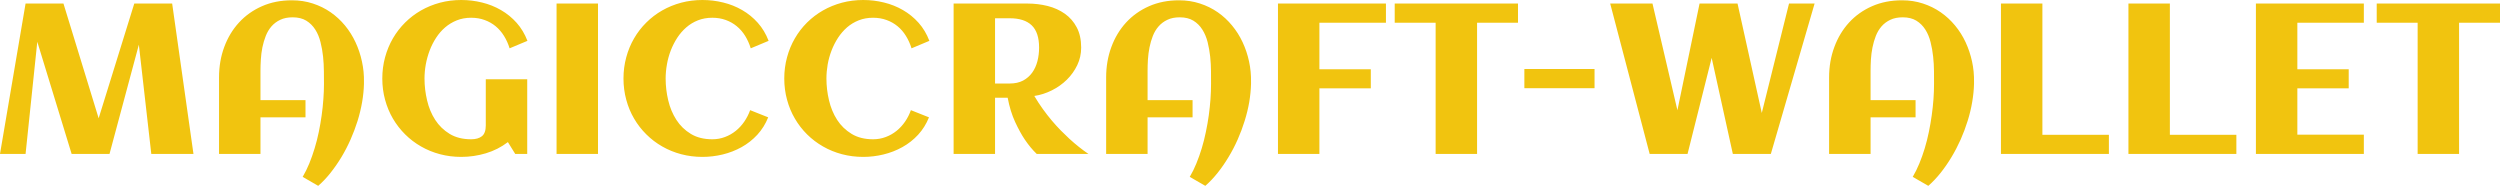
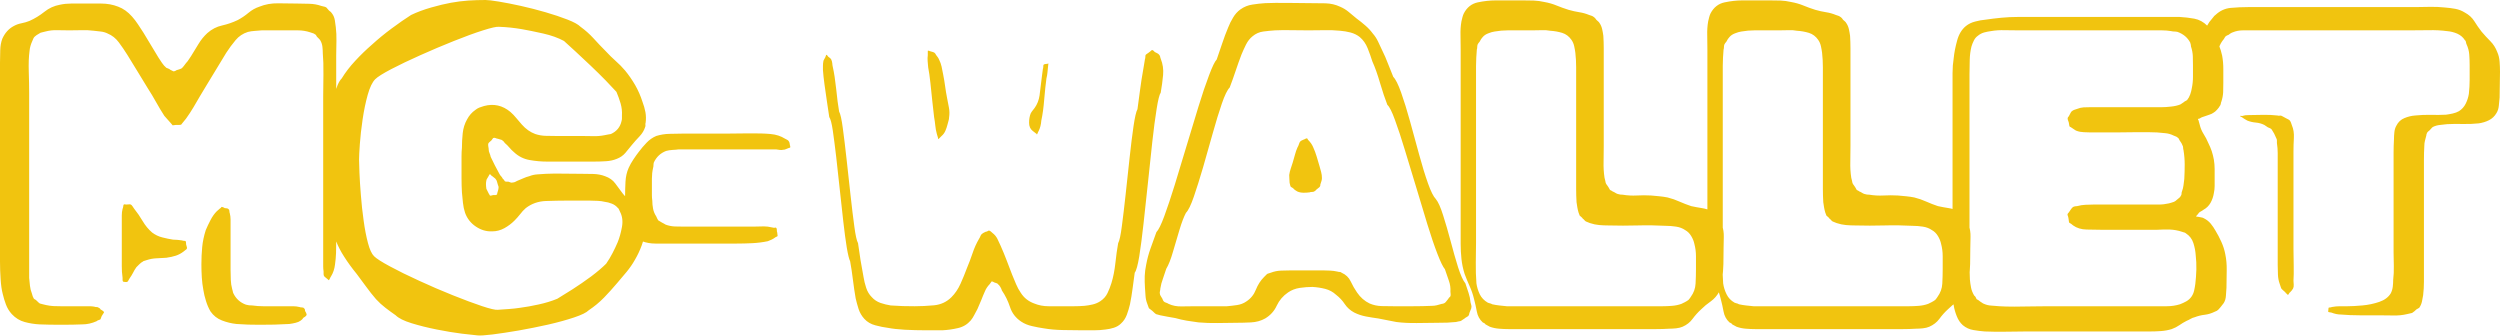
- <svg xmlns="http://www.w3.org/2000/svg" viewBox="0 5.2 584.62 43.46" data-asc="0.82373046875" width="584.62" height="43.46">
+ <svg xmlns="http://www.w3.org/2000/svg" viewBox="0 7.9 317.15 42.561" data-asc="0.935" width="317.15" height="42.561">
  <defs />
  <g fill="#f1c40f">
    <g transform="translate(0, 0)">
-       <path d="M8.72 14.97L5.98 41.19L0 41.19L5.98 6.03L14.84 6.03L23.07 32.86L31.40 6.03L40.26 6.03L45.24 41.19L35.38 41.19L32.47 15.65L25.61 41.19L16.75 41.19L8.72 14.97ZM85.11 24.37L85.11 24.83Q85.06 26.88 84.68 29.08Q84.30 31.27 83.62 33.47Q82.93 35.67 81.98 37.82Q81.03 39.97 79.85 41.93Q78.66 43.90 77.29 45.62Q75.93 47.34 74.41 48.66L70.78 46.56Q71.63 45.12 72.33 43.42Q73.02 41.72 73.58 39.87Q74.15 38.01 74.55 36.06Q74.95 34.11 75.22 32.18Q75.49 30.25 75.62 28.38Q75.76 26.51 75.76 24.83Q75.76 23.51 75.74 21.84Q75.73 20.17 75.55 18.43Q75.37 16.70 74.95 15.05Q74.54 13.40 73.72 12.11Q72.90 10.82 71.62 10.03Q70.34 9.25 68.43 9.25Q66.75 9.25 65.54 9.83Q64.33 10.40 63.49 11.36Q62.65 12.33 62.15 13.60Q61.65 14.87 61.36 16.27Q61.08 17.68 61.00 19.10Q60.91 20.53 60.91 21.80L60.91 28.61L71.44 28.61L71.44 32.64L60.91 32.64L60.91 41.19L51.22 41.19L51.22 23.32Q51.22 19.48 52.44 16.19Q53.66 12.89 55.90 10.46Q58.13 8.03 61.27 6.65Q64.40 5.27 68.26 5.27Q70.87 5.27 73.16 6.02Q75.44 6.76 77.32 8.07Q79.20 9.38 80.68 11.17Q82.15 12.96 83.14 15.09Q84.13 17.21 84.64 19.58Q85.16 21.95 85.11 24.37ZM123.34 14.75L119.17 16.50Q118.68 14.92 117.86 13.60Q117.04 12.28 115.91 11.34Q114.77 10.40 113.33 9.88Q111.89 9.35 110.18 9.35Q108.35 9.35 106.82 9.96Q105.30 10.57 104.09 11.61Q102.88 12.65 101.98 14.04Q101.07 15.43 100.48 17.00Q99.88 18.58 99.57 20.26Q99.27 21.95 99.27 23.56Q99.27 26.12 99.87 28.66Q100.46 31.20 101.77 33.23Q103.08 35.25 105.15 36.51Q107.23 37.77 110.18 37.77Q111.79 37.77 112.70 37.05Q113.60 36.33 113.60 34.52L113.60 23.73L123.29 23.73L123.29 41.19L120.48 41.19L118.77 38.43Q116.43 40.21 113.61 41.05Q110.79 41.89 107.86 41.89Q105.27 41.89 102.89 41.26Q100.51 40.63 98.46 39.45Q96.41 38.28 94.74 36.62Q93.07 34.96 91.88 32.93Q90.70 30.91 90.05 28.53Q89.40 26.15 89.40 23.56Q89.40 20.97 90.05 18.59Q90.70 16.21 91.88 14.17Q93.07 12.13 94.74 10.47Q96.41 8.81 98.46 7.64Q100.51 6.47 102.89 5.83Q105.27 5.20 107.86 5.20Q110.35 5.20 112.73 5.79Q115.11 6.37 117.16 7.56Q119.21 8.74 120.81 10.53Q122.41 12.33 123.34 14.75ZM139.84 41.19L130.15 41.19L130.15 6.03L139.84 6.03L139.84 41.19ZM179.74 14.75L175.56 16.50Q175.07 14.92 174.26 13.60Q173.44 12.28 172.30 11.34Q171.17 10.40 169.73 9.88Q168.29 9.35 166.58 9.35Q164.75 9.35 163.22 9.95Q161.69 10.55 160.49 11.60Q159.28 12.65 158.37 14.04Q157.47 15.43 156.86 17.00Q156.25 18.58 155.96 20.26Q155.66 21.95 155.66 23.56Q155.66 26.12 156.26 28.66Q156.86 31.20 158.17 33.23Q159.47 35.25 161.55 36.51Q163.62 37.77 166.58 37.77Q168.14 37.77 169.53 37.24Q170.92 36.72 172.06 35.80Q173.19 34.89 174.05 33.64Q174.90 32.40 175.42 30.96L179.64 32.64Q178.71 34.96 177.10 36.71Q175.49 38.45 173.43 39.60Q171.36 40.75 169.01 41.32Q166.65 41.89 164.26 41.89Q161.67 41.89 159.29 41.26Q156.91 40.63 154.86 39.45Q152.81 38.28 151.14 36.62Q149.46 34.96 148.28 32.93Q147.09 30.91 146.45 28.53Q145.80 26.15 145.80 23.56Q145.80 20.97 146.45 18.59Q147.09 16.21 148.28 14.17Q149.46 12.13 151.14 10.47Q152.81 8.81 154.86 7.64Q156.91 6.47 159.29 5.83Q161.67 5.20 164.26 5.20Q166.75 5.20 169.13 5.79Q171.51 6.37 173.56 7.56Q175.61 8.74 177.21 10.53Q178.81 12.33 179.74 14.75ZM217.33 14.75L213.16 16.50Q212.67 14.92 211.85 13.60Q211.04 12.28 209.90 11.34Q208.76 10.40 207.32 9.88Q205.88 9.35 204.17 9.35Q202.34 9.35 200.82 9.95Q199.29 10.55 198.08 11.60Q196.88 12.65 195.97 14.04Q195.07 15.43 194.46 17.00Q193.85 18.58 193.55 20.26Q193.26 21.95 193.26 23.56Q193.26 26.12 193.86 28.66Q194.46 31.20 195.76 33.23Q197.07 35.25 199.15 36.51Q201.22 37.77 204.17 37.77Q205.74 37.77 207.13 37.24Q208.52 36.72 209.66 35.80Q210.79 34.89 211.65 33.64Q212.50 32.40 213.01 30.96L217.24 32.64Q216.31 34.96 214.70 36.71Q213.09 38.45 211.02 39.60Q208.96 40.75 206.60 41.32Q204.25 41.89 201.86 41.89Q199.27 41.89 196.89 41.26Q194.51 40.63 192.46 39.45Q190.41 38.28 188.73 36.62Q187.06 34.96 185.88 32.93Q184.69 30.91 184.05 28.53Q183.40 26.15 183.40 23.56Q183.40 20.97 184.05 18.59Q184.69 16.21 185.88 14.17Q187.06 12.13 188.73 10.47Q190.41 8.81 192.46 7.64Q194.51 6.47 196.89 5.83Q199.27 5.20 201.86 5.20Q204.35 5.20 206.73 5.79Q209.11 6.37 211.16 7.56Q213.21 8.74 214.81 10.53Q216.41 12.33 217.33 14.75ZM232.69 41.19L223.00 41.19L223.00 6.03L240.28 6.03Q242.72 6.03 245.00 6.60Q247.27 7.18 249.01 8.41Q250.76 9.64 251.79 11.60Q252.83 13.55 252.83 16.33Q252.83 18.51 251.92 20.42Q251.00 22.34 249.48 23.84Q247.95 25.34 245.97 26.33Q243.99 27.32 241.87 27.64Q242.82 29.25 243.86 30.69Q244.90 32.13 245.96 33.39Q247.02 34.64 248.07 35.71Q249.12 36.77 250.07 37.65Q252.32 39.70 254.52 41.19L242.43 41.19Q240.97 39.79 239.65 37.84Q238.53 36.18 237.39 33.73Q236.25 31.27 235.64 28.05L232.69 28.05L232.69 41.19M242.99 16.33Q242.99 12.79 241.27 11.13Q239.55 9.47 236.11 9.47L232.69 9.47L232.69 24.73L236.11 24.73Q237.94 24.73 239.25 24.04Q240.55 23.34 241.38 22.18Q242.21 21.02 242.60 19.51Q242.99 17.99 242.99 16.33ZM292.55 24.37L292.55 24.83Q292.50 26.88 292.13 29.08Q291.75 31.27 291.06 33.47Q290.38 35.67 289.43 37.82Q288.48 39.97 287.29 41.93Q286.11 43.90 284.74 45.62Q283.37 47.34 281.86 48.66L278.22 46.56Q279.08 45.12 279.77 43.42Q280.47 41.72 281.03 39.87Q281.59 38.01 281.99 36.06Q282.40 34.11 282.67 32.18Q282.93 30.25 283.07 28.38Q283.20 26.51 283.20 24.83Q283.20 23.51 283.19 21.84Q283.18 20.17 283.00 18.43Q282.81 16.70 282.40 15.05Q281.98 13.40 281.16 12.11Q280.35 10.82 279.06 10.03Q277.78 9.25 275.88 9.25Q274.19 9.25 272.99 9.83Q271.78 10.40 270.94 11.36Q270.09 12.33 269.59 13.60Q269.09 14.87 268.81 16.27Q268.53 17.68 268.44 19.10Q268.36 20.53 268.36 21.80L268.36 28.61L278.88 28.61L278.88 32.64L268.36 32.64L268.36 41.19L258.67 41.19L258.67 23.32Q258.67 19.48 259.89 16.19Q261.11 12.89 263.34 10.46Q265.58 8.03 268.71 6.65Q271.85 5.27 275.71 5.27Q278.32 5.27 280.60 6.02Q282.89 6.76 284.77 8.07Q286.65 9.38 288.12 11.17Q289.60 12.96 290.59 15.09Q291.58 17.21 292.09 19.58Q292.60 21.95 292.55 24.37ZM308.54 41.19L298.85 41.19L298.85 6.03L324.10 6.03L324.10 10.52L308.54 10.52L308.54 21.39L320.56 21.39L320.56 25.85L308.54 25.85L308.54 41.19ZM345.41 41.19L335.72 41.19L335.72 10.52L326.15 10.52L326.15 6.03L354.98 6.03L354.98 10.52L345.41 10.52L345.41 41.19ZM372.88 25.83L356.47 25.83L356.47 21.34L372.88 21.34L372.88 25.83ZM394.63 41.19L385.77 41.19L376.54 6.03L386.43 6.03L392.26 30.98L397.44 6.03L406.32 6.03L411.99 31.62L418.36 6.03L424.34 6.03L414.11 41.19L405.22 41.19L400.27 18.73L394.63 41.19ZM461.62 24.37L461.62 24.83Q461.57 26.88 461.19 29.08Q460.82 31.27 460.13 33.47Q459.45 35.67 458.50 37.82Q457.54 39.97 456.36 41.93Q455.18 43.90 453.81 45.62Q452.44 47.34 450.93 48.66L447.29 46.56Q448.14 45.12 448.84 43.42Q449.54 41.72 450.10 39.87Q450.66 38.01 451.06 36.06Q451.46 34.11 451.73 32.18Q452.00 30.25 452.14 28.38Q452.27 26.51 452.27 24.83Q452.27 23.51 452.26 21.84Q452.25 20.17 452.06 18.43Q451.88 16.70 451.46 15.05Q451.05 13.40 450.23 12.11Q449.41 10.82 448.13 10.03Q446.85 9.25 444.95 9.25Q443.26 9.25 442.05 9.83Q440.84 10.40 440.00 11.36Q439.16 12.33 438.66 13.60Q438.16 14.87 437.88 16.27Q437.60 17.68 437.51 19.10Q437.43 20.53 437.43 21.80L437.43 28.61L447.95 28.61L447.95 32.64L437.43 32.64L437.43 41.19L427.73 41.19L427.73 23.32Q427.73 19.48 428.96 16.19Q430.18 12.89 432.41 10.46Q434.64 8.03 437.78 6.65Q440.92 5.27 444.78 5.27Q447.39 5.27 449.67 6.02Q451.95 6.76 453.83 8.07Q455.71 9.38 457.19 11.17Q458.67 12.96 459.66 15.09Q460.64 17.21 461.16 19.58Q461.67 21.95 461.62 24.37ZM493.16 41.19L467.92 41.19L467.92 6.03L477.61 6.03L477.61 36.72L493.16 36.72L493.16 41.19ZM522.97 41.19L497.73 41.19L497.73 6.03L507.42 6.03L507.42 36.72L522.97 36.72L522.97 41.19ZM552.78 41.19L527.54 41.19L527.54 6.03L552.78 6.03L552.78 10.52L537.23 10.52L537.23 21.39L549.24 21.39L549.24 25.85L537.23 25.85L537.23 36.69L552.78 36.69L552.78 41.19ZM575.05 41.19L565.36 41.19L565.36 10.52L555.79 10.52L555.79 6.03L584.62 6.03L584.62 10.52L575.05 10.52L575.05 41.19Z" />
+       <path d="M42.65 14.95L42.65 38.55Q42.65 39.25 42.63 40Q42.60 40.75 42.50 41.45Q42.40 42.30 42.00 42.95Q41.95 43 41.85 43.23Q41.75 43.45 41.70 43.45Q41.70 43.45 41.60 43.35Q41.50 43.25 41.33 43.13Q41.15 43 41.10 42.90Q41.05 42.80 41.05 42.63Q41.05 42.45 41.05 42.35Q41.00 42 41.00 41.70Q41.00 41.40 41.00 41.05L41.00 20.10Q41.00 18.95 41.03 17.35Q41.05 15.75 40.95 14.65Q40.95 14.25 40.90 13.82Q40.85 13.40 40.65 13.05Q40.60 12.95 40.45 12.80Q40.30 12.65 40.20 12.55Q40.10 12.30 39.95 12.25Q39.85 12.15 39.65 12.10Q39.45 12.05 39.35 12Q38.60 11.75 37.78 11.75Q36.95 11.75 36.15 11.75L33.20 11.75Q32.80 11.80 32.33 11.82Q31.85 11.85 31.45 11.95Q30.50 12.25 29.88 13Q29.25 13.75 28.70 14.60L26.15 18.80Q25.75 19.45 25.35 20.13Q24.95 20.80 24.55 21.50Q24.35 21.85 24.10 22.22Q23.85 22.60 23.60 22.95L23.15 23.50Q23.10 23.55 23.07 23.60Q23.05 23.65 23 23.70Q22.90 23.75 22.68 23.75Q22.45 23.75 22.30 23.75L21.90 23.80Q21.85 23.75 21.78 23.65Q21.70 23.55 21.65 23.50Q21.45 23.25 21.25 23.05Q21.05 22.85 20.85 22.60Q20.30 21.75 19.80 20.85Q19.30 19.95 18.75 19.10Q18.10 18.05 17.45 16.97Q16.80 15.90 16.15 14.85Q15.65 14.05 15.07 13.27Q14.50 12.50 13.65 12.15Q13.25 11.95 12.78 11.90Q12.30 11.85 11.90 11.80Q11.10 11.70 10.35 11.73Q9.60 11.75 8.80 11.75Q8.05 11.75 7.28 11.73Q6.50 11.70 5.75 11.90L5.15 12.05Q4.95 12.15 4.65 12.35Q4.35 12.55 4.25 12.75L4.10 13.10Q3.80 13.75 3.75 14.35Q3.60 15.45 3.65 17Q3.70 18.55 3.70 19.70L3.70 43.15Q3.75 43.65 3.80 44.15Q3.85 44.65 4.05 45.15Q4.15 45.55 4.25 45.70Q4.30 45.85 4.55 45.95Q4.65 46.05 4.78 46.17Q4.90 46.30 5.05 46.40Q5.20 46.45 5.43 46.50Q5.65 46.55 5.85 46.60Q6.30 46.70 6.78 46.73Q7.25 46.75 7.70 46.75L10.75 46.75Q11.05 46.75 11.35 46.75Q11.65 46.75 11.95 46.80Q12.05 46.85 12.22 46.85Q12.40 46.85 12.45 46.90Q12.70 47 12.75 47.15Q12.85 47.20 13 47.30Q13.15 47.40 13.20 47.50Q13.20 47.55 13.07 47.73Q12.95 47.90 12.90 48L12.75 48.40Q12.70 48.45 12.53 48.50Q12.35 48.55 12.25 48.65Q11.35 49.05 10.45 49.05Q9.35 49.10 7.75 49.10Q6.15 49.10 5 49.05Q4.05 49 3.13 48.75Q2.20 48.50 1.50 47.75Q1 47.20 0.75 46.52Q0.50 45.85 0.35 45.20Q0.15 44.45 0.08 43.33Q0 42.20 0 41.08Q0 39.95 0 39.20L0 15.85Q0 15.10 0.03 14.27Q0.05 13.45 0.30 12.80Q0.80 11.70 1.75 11.20Q2.20 10.95 2.73 10.85Q3.25 10.75 3.75 10.55Q4.75 10.10 5.63 9.40Q6.50 8.70 7.60 8.50Q8.30 8.35 9.05 8.35Q9.80 8.35 10.50 8.35Q11.60 8.35 12.80 8.35Q14 8.35 15 8.75Q15.95 9.10 16.75 10Q17.15 10.45 17.50 10.98Q17.85 11.50 18.20 12.05L20.10 15.20Q20.30 15.50 20.55 15.88Q20.80 16.25 21.10 16.50Q21.20 16.55 21.35 16.60Q21.50 16.65 21.60 16.75L22 16.95Q22.10 16.95 22.23 16.90Q22.35 16.85 22.40 16.80Q22.55 16.75 22.73 16.70Q22.90 16.65 23 16.60Q23.15 16.50 23.32 16.27Q23.50 16.05 23.60 15.90Q23.80 15.70 23.95 15.45Q24.10 15.20 24.25 15Q24.70 14.25 25.18 13.48Q25.65 12.70 26.30 12.10Q27.15 11.35 28.18 11.13Q29.20 10.90 30.15 10.45Q30.90 10.05 31.53 9.52Q32.15 9 32.90 8.75Q34.00 8.30 35.30 8.32Q36.60 8.35 37.70 8.35Q38.45 8.35 39.25 8.38Q40.05 8.40 40.75 8.65Q40.90 8.70 41.08 8.73Q41.25 8.75 41.40 8.85L41.75 9.25Q42.00 9.40 42.15 9.65Q42.40 10 42.48 10.48Q42.55 10.95 42.60 11.35Q42.70 12.20 42.68 13.07Q42.65 13.95 42.65 14.95M21.10 40.60Q20.45 40.65 19.82 40.67Q19.20 40.70 18.60 40.90Q18.50 40.95 18.35 40.98Q18.20 41 18.10 41.10Q17.90 41.20 17.68 41.42Q17.45 41.65 17.30 41.80Q17.05 42.15 16.88 42.50Q16.70 42.85 16.45 43.20Q16.40 43.25 16.32 43.42Q16.25 43.60 16.15 43.65Q16.10 43.70 15.85 43.67Q15.60 43.65 15.60 43.60Q15.55 43.55 15.55 43.38Q15.55 43.20 15.55 43.15Q15.50 42.75 15.47 42.38Q15.45 42 15.45 41.65L15.45 36.05Q15.45 35.65 15.45 35.23Q15.45 34.80 15.55 34.40Q15.60 34.30 15.63 34.10Q15.65 33.90 15.70 33.85Q15.80 33.80 15.88 33.83Q15.95 33.85 16 33.85Q16.10 33.85 16.30 33.83Q16.50 33.80 16.60 33.85Q16.70 33.90 16.82 34.08Q16.95 34.25 17 34.35Q17.60 35.10 18.10 35.95Q18.60 36.80 19.30 37.40Q19.90 37.85 20.60 38.02Q21.30 38.20 21.95 38.30Q22.25 38.30 22.53 38.33Q22.80 38.35 23.10 38.40Q23.20 38.45 23.35 38.45Q23.50 38.45 23.55 38.50Q23.60 38.55 23.60 38.75Q23.60 38.95 23.65 39.05Q23.65 39.10 23.70 39.23Q23.75 39.35 23.70 39.45Q23.70 39.50 23.55 39.60Q23.40 39.70 23.30 39.80Q22.85 40.15 22.32 40.33Q21.80 40.50 21.10 40.60M36.70 49Q35.75 49.05 34.83 49.08Q33.90 49.10 32.95 49.10Q32.20 49.10 31.48 49.08Q30.75 49.05 30 49Q29.05 48.90 28.15 48.55Q27.25 48.20 26.70 47.40Q26.35 46.80 26.13 46.08Q25.90 45.35 25.80 44.70Q25.65 43.90 25.60 43.08Q25.55 42.25 25.55 41.45Q25.55 40.30 25.65 39.25Q25.75 38.20 26.10 37.10Q26.35 36.50 26.70 35.83Q27.05 35.15 27.50 34.70Q27.60 34.60 27.73 34.50Q27.85 34.40 27.90 34.35Q28 34.30 28.03 34.25Q28.05 34.20 28.10 34.15Q28.20 34.15 28.32 34.20Q28.45 34.25 28.50 34.30Q28.60 34.30 28.78 34.33Q28.95 34.35 29 34.45Q29.10 34.50 29.10 34.67Q29.10 34.85 29.15 34.95Q29.25 35.35 29.25 35.75Q29.25 36.15 29.25 36.55L29.25 42.15Q29.25 42.80 29.28 43.40Q29.30 44 29.45 44.55Q29.50 44.70 29.53 44.85Q29.55 45 29.60 45.10Q30.10 46.15 31.20 46.55Q31.40 46.60 31.60 46.63Q31.80 46.65 32 46.65Q32.70 46.75 33.40 46.75Q34.10 46.75 34.80 46.75L36.35 46.75Q36.75 46.75 37.18 46.75Q37.60 46.75 38.00 46.85Q38.10 46.90 38.30 46.90Q38.50 46.90 38.55 47Q38.65 47.05 38.68 47.17Q38.70 47.30 38.70 47.35Q38.75 47.40 38.83 47.58Q38.90 47.75 38.90 47.85Q38.80 48.05 38.50 48.20Q38.35 48.45 38.10 48.60Q37.90 48.75 37.50 48.85Q37.10 48.95 36.70 49ZM75.35 28.40L69.40 28.40Q68.30 28.40 67.18 28.20Q66.05 28 65.20 27.20Q64.90 26.95 64.63 26.63Q64.35 26.30 64.05 26.05Q63.90 25.80 63.65 25.65L63.15 25.50Q63.05 25.50 62.88 25.42Q62.70 25.35 62.60 25.40Q62.55 25.40 62.48 25.52Q62.40 25.65 62.35 25.70Q62.30 25.75 62.15 25.88Q62.00 26 61.95 26.10Q61.90 26.25 61.95 26.50Q62.00 26.75 62.00 26.90Q62.00 27.10 62.10 27.32Q62.20 27.55 62.25 27.80Q62.50 28.35 62.78 28.88Q63.05 29.40 63.35 29.95Q63.45 30.15 63.58 30.27Q63.70 30.40 63.80 30.60Q63.90 30.65 63.95 30.75Q64 30.85 64.05 30.90Q64.15 30.95 64.30 30.95Q64.45 30.95 64.50 30.95Q64.60 31 64.78 31.05Q64.95 31.10 65.05 31.05Q65.20 31.05 65.35 30.98Q65.50 30.90 65.60 30.85Q66 30.70 66.38 30.52Q66.75 30.35 67.15 30.25Q67.65 30.05 68.20 30.02Q68.75 30 69.25 29.95Q70.40 29.90 71.55 29.93Q72.70 29.95 73.80 29.95Q74.50 29.95 75.30 29.97Q76.10 30 76.75 30.25Q77.60 30.55 78.05 31.17Q78.50 31.80 79 32.45Q79.40 32.95 79.93 33.33Q80.45 33.70 80.95 34.15L81.45 34.60Q81.85 35.15 81.90 35.83Q81.95 36.50 81.85 37.15Q81.75 38.10 81.40 39.05Q81.05 40 80.55 40.85Q80.10 41.65 79.50 42.38Q78.90 43.10 78.30 43.80Q77.50 44.75 76.63 45.65Q75.75 46.55 74.70 47.25Q74.25 47.70 72.83 48.17Q71.40 48.65 69.53 49.08Q67.65 49.50 65.78 49.83Q63.90 50.15 62.48 50.33Q61.05 50.50 60.60 50.45Q60.05 50.40 58.60 50.23Q57.15 50.05 55.40 49.70Q53.65 49.35 52.20 48.90Q50.75 48.45 50.20 47.90Q49.55 47.45 48.90 46.95Q48.25 46.45 47.70 45.85Q47.05 45.10 46.45 44.27Q45.85 43.45 45.25 42.65Q44.35 41.55 43.65 40.45Q42.45 38.60 42.00 36.35Q41.75 35.60 41.63 34.15Q41.50 32.70 41.48 31.25Q41.45 29.80 41.45 29.05Q41.45 28.50 41.55 26.92Q41.65 25.35 41.85 23.45Q42.05 21.55 42.43 19.97Q42.80 18.40 43.35 17.85Q44.05 16.70 45.08 15.60Q46.10 14.50 47.20 13.55Q48.35 12.50 49.70 11.50Q51.05 10.50 52.15 9.80Q53.30 9.25 54.70 8.85Q56.10 8.45 57.20 8.25Q58.30 8.05 59.40 7.97Q60.50 7.90 61.60 7.90Q62.05 7.90 63.28 8.10Q64.50 8.30 66.08 8.65Q67.65 9 69.20 9.45Q70.75 9.90 71.98 10.38Q73.20 10.85 73.65 11.30Q74.55 11.95 75.30 12.77Q76.05 13.60 76.85 14.40Q77.45 15.05 78.10 15.63Q78.75 16.20 79.30 16.85Q80 17.70 80.58 18.70Q81.15 19.70 81.50 20.80Q81.75 21.45 81.88 22.13Q82 22.80 81.90 23.50Q81.85 23.60 81.88 23.75Q81.90 23.90 81.85 24Q81.65 24.65 81.13 25.20Q80.60 25.75 80.15 26.30Q79.75 26.80 79.33 27.30Q78.90 27.80 78.25 28.05Q77.65 28.30 76.90 28.35Q76.15 28.40 75.35 28.40M71.80 33.35Q70.70 33.35 69.25 33.40Q67.80 33.45 66.70 34.30Q66.30 34.65 65.98 35.08Q65.65 35.50 65.25 35.90Q64.70 36.45 63.98 36.85Q63.25 37.25 62.45 37.25Q61.35 37.30 60.38 36.65Q59.40 36 59.00 34.90Q58.80 34.30 58.73 33.63Q58.65 32.95 58.60 32.30Q58.55 31.45 58.55 30.55Q58.55 29.65 58.55 28.80Q58.55 28.25 58.55 27.70Q58.55 27.15 58.60 26.65Q58.60 25.75 58.70 24.80Q58.80 23.85 59.25 23.05Q59.65 22.30 60.30 21.85Q60.55 21.65 60.80 21.55Q61.05 21.45 61.40 21.35Q63.25 20.85 64.75 22.10Q65.15 22.45 65.50 22.88Q65.85 23.30 66.20 23.70Q66.95 24.55 67.90 24.90Q68.50 25.10 69.15 25.13Q69.80 25.15 70.45 25.15L73.65 25.15Q74.40 25.15 75.18 25.17Q75.95 25.20 76.70 25.05Q76.90 25 77.10 24.97Q77.30 24.95 77.50 24.90Q78.60 24.40 78.85 23.25Q78.90 23.10 78.90 22.92Q78.90 22.75 78.90 22.55Q78.95 21.80 78.73 21.02Q78.50 20.25 78.20 19.55Q77.70 19 76.83 18.10Q75.95 17.20 74.95 16.25Q73.95 15.30 73.03 14.45Q72.10 13.60 71.55 13.10Q70.45 12.50 68.90 12.15Q67.35 11.80 66.20 11.60Q64.75 11.35 63.30 11.30Q62.85 11.25 61.28 11.75Q59.70 12.25 57.58 13.10Q55.45 13.95 53.33 14.90Q51.20 15.85 49.63 16.67Q48.05 17.50 47.60 17.95Q47.05 18.50 46.65 19.92Q46.25 21.35 46.00 23.05Q45.75 24.75 45.65 26.17Q45.55 27.60 45.55 28.15Q45.55 28.60 45.60 29.82Q45.65 31.05 45.78 32.65Q45.90 34.25 46.13 35.88Q46.35 37.50 46.68 38.73Q47.00 39.95 47.45 40.40Q47.90 40.85 49.48 41.70Q51.05 42.55 53.18 43.52Q55.30 44.50 57.43 45.35Q59.55 46.20 61.13 46.73Q62.70 47.25 63.15 47.20Q63.85 47.15 64.58 47.10Q65.30 47.05 65.95 46.95Q67.10 46.80 68.35 46.52Q69.60 46.25 70.70 45.80Q71.45 45.35 72.63 44.60Q73.80 43.85 74.98 42.98Q76.15 42.10 76.90 41.35Q77.35 40.70 77.70 40.02Q78.05 39.35 78.35 38.65Q78.70 37.80 78.90 36.70Q79.10 35.60 78.65 34.75Q78.60 34.65 78.53 34.48Q78.45 34.30 78.35 34.25Q78.05 33.90 77.60 33.73Q77.15 33.55 76.70 33.50Q76.30 33.40 75.83 33.38Q75.35 33.35 74.85 33.35L71.80 33.35M61.70 31.85L62.00 32.45Q62.05 32.50 62.08 32.58Q62.10 32.65 62.15 32.70Q62.20 32.75 62.35 32.70Q62.50 32.65 62.55 32.65Q62.65 32.65 62.80 32.65Q62.95 32.65 63.00 32.60Q63.10 32.55 63.08 32.48Q63.05 32.40 63.10 32.35Q63.15 32.20 63.20 32Q63.25 31.80 63.25 31.65Q63.25 31.55 63.20 31.45Q63.15 31.35 63.15 31.30Q63.10 31.15 63.05 30.95Q63.00 30.75 62.90 30.65Q62.85 30.55 62.70 30.45Q62.55 30.35 62.45 30.25Q62.40 30.25 62.30 30.13Q62.20 30 62.15 30Q62.10 30 62.03 30.15Q61.95 30.30 61.95 30.30Q61.90 30.40 61.80 30.55Q61.70 30.70 61.70 30.80Q61.65 31 61.65 31.25Q61.65 31.50 61.70 31.85ZM86.85 36.65L95.50 36.65Q96 36.65 96.45 36.63Q96.90 36.60 97.40 36.65L98.20 36.80Q98.30 36.80 98.38 36.77Q98.45 36.75 98.50 36.85Q98.55 36.90 98.55 37.10Q98.55 37.30 98.60 37.40L98.65 37.85Q98.60 37.90 98.48 37.95Q98.35 38 98.30 38.05Q98.10 38.20 97.88 38.30Q97.65 38.40 97.40 38.50Q96.45 38.70 95.43 38.75Q94.40 38.80 93.40 38.80L84.85 38.80Q84.05 38.80 83.15 38.80Q82.25 38.80 81.45 38.50Q81.30 38.40 81.13 38.35Q80.95 38.30 80.85 38.25Q80.15 37.85 79.83 37.10Q79.50 36.35 79.40 35.60Q79.30 34.90 79.30 34.17Q79.30 33.45 79.30 32.75Q79.30 31.90 79.35 30.95Q79.40 30 79.75 29.20Q80 28.65 80.35 28.13Q80.70 27.60 81.05 27.15Q81.50 26.55 82.03 26Q82.55 25.45 83.25 25.15Q84.05 24.90 84.93 24.88Q85.80 24.85 86.60 24.85L92.05 24.85Q93.20 24.85 94.93 24.82Q96.65 24.80 97.75 24.90Q98.30 24.95 98.75 25.10Q99.20 25.25 99.60 25.50Q99.70 25.55 99.85 25.63Q100 25.70 100.05 25.80Q100.15 25.90 100.18 26.13Q100.20 26.35 100.25 26.45Q100.25 26.60 100.25 26.60Q100.20 26.65 100.15 26.65Q100.10 26.65 100 26.70Q99.85 26.75 99.70 26.82Q99.55 26.90 99.35 26.90Q99.15 26.95 98.93 26.92Q98.70 26.90 98.45 26.85L86.10 26.85Q85.75 26.90 85.30 26.92Q84.85 26.95 84.50 27.05Q83.45 27.45 82.95 28.50Q82.90 28.65 82.90 28.85Q82.90 29.05 82.85 29.20Q82.70 29.85 82.70 30.57Q82.70 31.30 82.70 32Q82.70 32.35 82.70 32.67Q82.70 33 82.75 33.35Q82.75 33.85 82.85 34.38Q82.95 34.90 83.25 35.35Q83.35 35.60 83.50 35.85L84 36.15Q84.10 36.20 84.23 36.27Q84.35 36.35 84.45 36.40Q85 36.60 85.60 36.63Q86.20 36.65 86.85 36.65ZM147.25 19.65Q147 20 146.73 21.72Q146.45 23.45 146.18 25.90Q145.90 28.35 145.63 31.07Q145.35 33.80 145.07 36.25Q144.80 38.70 144.53 40.40Q144.25 42.10 143.95 42.50Q143.80 43.50 143.68 44.50Q143.55 45.50 143.35 46.50Q143.20 47.15 142.95 47.83Q142.70 48.50 142.20 48.95Q141.85 49.30 141.30 49.48Q140.75 49.65 140.25 49.70Q139.55 49.80 138.80 49.80Q138.05 49.80 137.30 49.80Q136.20 49.80 134.88 49.77Q133.55 49.75 132.40 49.55Q131.70 49.45 130.93 49.27Q130.15 49.10 129.55 48.70Q128.50 48 128.13 46.85Q127.75 45.70 127.10 44.75Q127.05 44.55 126.90 44.30Q126.75 44.05 126.60 43.95Q126.55 43.85 126.43 43.83Q126.30 43.80 126.20 43.75Q126.15 43.75 126.03 43.67Q125.90 43.60 125.80 43.60L125.55 43.95Q125.35 44.15 125.20 44.38Q125.05 44.60 124.95 44.85Q124.70 45.40 124.48 45.98Q124.25 46.55 124 47.10Q123.80 47.45 123.60 47.85Q123.40 48.25 123.15 48.55Q122.50 49.30 121.53 49.52Q120.55 49.75 119.55 49.80Q118.80 49.80 117.45 49.80Q116.10 49.80 114.78 49.73Q113.45 49.65 112.70 49.50Q111.90 49.40 111.05 49.17Q110.20 48.95 109.65 48.35Q109.15 47.80 108.92 47.10Q108.70 46.40 108.55 45.75Q108.35 44.60 108.20 43.38Q108.05 42.15 107.85 41.05Q107.65 40.65 107.42 39.30Q107.20 37.95 106.98 36Q106.75 34.05 106.53 31.90Q106.30 29.75 106.08 27.80Q105.85 25.85 105.65 24.47Q105.45 23.10 105.20 22.75Q105.10 22 104.92 20.88Q104.75 19.75 104.60 18.65Q104.45 17.55 104.40 16.80Q104.40 16.55 104.40 16.25Q104.40 15.95 104.45 15.70Q104.45 15.60 104.53 15.47Q104.60 15.35 104.65 15.25Q104.70 15.20 104.75 15.02Q104.80 14.85 104.85 14.85Q104.90 14.85 105 15Q105.10 15.15 105.15 15.15Q105.20 15.20 105.30 15.27Q105.40 15.35 105.45 15.45Q105.55 15.65 105.58 15.92Q105.60 16.20 105.65 16.40Q105.90 17.50 106.08 19.20Q106.25 20.90 106.45 22.05Q106.70 22.50 106.92 24.17Q107.15 25.85 107.40 28.13Q107.65 30.40 107.90 32.67Q108.15 34.95 108.38 36.63Q108.60 38.30 108.85 38.75Q109 39.85 109.17 40.92Q109.35 42 109.55 43.05Q109.65 43.70 109.88 44.40Q110.10 45.10 110.60 45.60Q111.05 46.10 111.70 46.33Q112.35 46.55 113 46.65Q113.75 46.70 114.53 46.73Q115.30 46.75 116.05 46.75Q117.20 46.75 118.50 46.63Q119.80 46.50 120.70 45.60Q121.40 44.90 121.85 43.90Q122.30 42.90 122.65 41.95Q123.05 41 123.38 40.02Q123.70 39.05 124.20 38.20Q124.30 38.05 124.38 37.85Q124.45 37.65 124.55 37.60Q124.65 37.50 124.80 37.42Q124.95 37.35 125.05 37.30Q125.15 37.30 125.28 37.23Q125.40 37.15 125.45 37.15Q125.55 37.15 125.70 37.27Q125.85 37.40 125.90 37.45Q126.30 37.75 126.53 38.20Q126.75 38.65 126.95 39.10Q127.35 40 127.70 40.92Q128.05 41.85 128.40 42.75Q128.65 43.35 128.90 43.95Q129.15 44.55 129.50 45.05Q130.10 46 131.20 46.40Q132.05 46.75 133.03 46.75Q134 46.75 134.90 46.75Q135.60 46.75 136.25 46.75Q136.90 46.75 137.55 46.70Q138.10 46.65 138.63 46.52Q139.15 46.40 139.60 46.10Q140.20 45.70 140.50 45.08Q140.80 44.45 141 43.80Q141.35 42.65 141.50 41.25Q141.65 39.85 141.85 38.75Q142.10 38.30 142.32 36.58Q142.55 34.85 142.80 32.55Q143.05 30.25 143.30 27.93Q143.55 25.60 143.80 23.90Q144.05 22.20 144.30 21.75Q144.45 20.60 144.63 19.30Q144.80 18 145 16.90Q145.05 16.50 145.13 16.13Q145.20 15.75 145.25 15.40Q145.30 15.30 145.30 15.10Q145.30 14.90 145.35 14.85Q145.45 14.75 145.65 14.63Q145.85 14.50 145.95 14.40Q146.10 14.25 146.15 14.25Q146.25 14.25 146.35 14.35Q146.45 14.45 146.50 14.50Q146.60 14.55 146.80 14.65Q147 14.75 147.05 14.85Q147.15 14.95 147.18 15.10Q147.20 15.25 147.25 15.35Q147.65 16.35 147.55 17.42Q147.45 18.50 147.25 19.65M119.65 17.35Q119.80 18.10 119.90 18.85Q120 19.60 120.15 20.35Q120.25 20.95 120.38 21.55Q120.50 22.15 120.40 22.80Q120.40 23 120.33 23.22Q120.25 23.45 120.20 23.70Q120.10 24.10 119.93 24.50Q119.75 24.90 119.45 25.15L119.15 25.45Q119.05 25.55 119.05 25.55Q119 25.55 119 25.40L118.85 24.90Q118.70 24.35 118.65 23.82Q118.60 23.30 118.50 22.75Q118.40 22 118.28 20.80Q118.15 19.60 118.03 18.40Q117.90 17.20 117.75 16.45Q117.70 16.05 117.68 15.65Q117.65 15.25 117.70 14.90L117.70 14.35Q117.80 14.30 117.88 14.35Q117.95 14.40 118 14.40Q118.15 14.45 118.35 14.50Q118.55 14.55 118.65 14.70Q118.75 14.90 118.90 15.07Q119.05 15.25 119.15 15.50Q119.35 15.90 119.45 16.35Q119.55 16.80 119.65 17.35M132.10 18.20Q132.15 17.80 132.20 17.40Q132.25 17 132.30 16.65Q132.35 16.55 132.35 16.35Q132.35 16.15 132.40 16.10Q132.45 16.05 132.63 16.02Q132.80 16 132.85 16Q132.90 16 132.93 15.97Q132.95 15.95 133 15.95L132.95 16.40Q132.90 16.75 132.88 17.10Q132.85 17.45 132.75 17.85Q132.60 18.95 132.47 20.50Q132.35 22.05 132.10 23.20Q132.05 23.95 131.75 24.55Q131.70 24.60 131.65 24.75Q131.60 24.90 131.55 24.95Q131.50 24.95 131.50 24.90Q131.50 24.85 131.45 24.85L131 24.50Q130.55 24.15 130.55 23.47Q130.55 22.80 130.75 22.30Q130.85 22.10 131 21.92Q131.15 21.75 131.25 21.60Q131.75 20.90 131.88 20Q132 19.10 132.10 18.20ZM182.30 48.85Q181.20 48.85 179.75 48.88Q178.30 48.90 177.15 48.75Q176.55 48.65 175.97 48.52Q175.40 48.40 174.85 48.30Q174.10 48.20 173.30 48.05Q172.50 47.90 171.80 47.55Q171.05 47.15 170.60 46.48Q170.15 45.80 169.50 45.30Q168.90 44.75 168.13 44.55Q167.35 44.35 166.50 44.30Q165.75 44.30 164.90 44.42Q164.05 44.55 163.40 45Q162.45 45.65 161.97 46.67Q161.50 47.70 160.50 48.30Q159.70 48.75 158.70 48.80Q157.70 48.85 156.80 48.85Q155.70 48.85 154.45 48.88Q153.20 48.90 152.05 48.80Q151.30 48.70 150.55 48.58Q149.80 48.45 149.10 48.25Q148.60 48.15 148.13 48.08Q147.65 48 147.20 47.90L146.65 47.75Q146.50 47.65 146.20 47.35Q146.10 47.25 145.97 47.17Q145.85 47.10 145.75 47Q145.70 46.90 145.65 46.73Q145.60 46.55 145.55 46.45Q145.35 45.95 145.32 45.42Q145.30 44.90 145.25 44.40Q145.20 43.65 145.22 42.92Q145.25 42.20 145.40 41.50Q145.60 40.40 145.97 39.38Q146.35 38.35 146.70 37.35Q147.10 36.95 147.70 35.33Q148.30 33.70 149.03 31.35Q149.75 29 150.53 26.40Q151.30 23.80 152.03 21.45Q152.75 19.10 153.38 17.45Q154 15.80 154.35 15.45Q154.70 14.45 155.05 13.40Q155.40 12.35 155.80 11.40Q156.05 10.75 156.43 10.13Q156.80 9.50 157.35 9.10Q158.05 8.60 158.88 8.48Q159.70 8.35 160.50 8.30Q161.65 8.25 163.38 8.27Q165.10 8.30 166.20 8.30Q167.15 8.30 168.15 8.32Q169.15 8.35 170 8.75Q170.60 9 171.10 9.42Q171.60 9.85 172.10 10.25Q172.65 10.65 173.20 11.13Q173.75 11.60 174.15 12.15Q174.55 12.60 174.82 13.17Q175.10 13.75 175.35 14.30Q175.75 15.10 176.07 15.95Q176.40 16.80 176.75 17.65Q177.20 18.10 177.75 19.65Q178.30 21.20 178.88 23.30Q179.45 25.40 180.03 27.50Q180.60 29.60 181.15 31.15Q181.70 32.70 182.15 33.15Q182.60 33.70 183.07 35.20Q183.55 36.70 184.03 38.50Q184.50 40.30 184.97 41.80Q185.45 43.30 185.90 43.85Q186.10 44.45 186.30 45.05Q186.50 45.65 186.55 46.25Q186.60 46.45 186.65 46.63Q186.70 46.80 186.65 46.95Q186.65 47.05 186.57 47.20Q186.50 47.35 186.45 47.50Q186.40 47.60 186.38 47.75Q186.35 47.90 186.25 48Q186.20 48.05 186.05 48.13Q185.90 48.20 185.80 48.30Q185.70 48.35 185.57 48.45Q185.45 48.55 185.35 48.60Q185.25 48.65 185.05 48.67Q184.85 48.70 184.70 48.75Q184.20 48.80 183.60 48.83Q183 48.85 182.30 48.85M183.30 42.05Q182.95 41.65 182.35 40.10Q181.75 38.55 181.07 36.33Q180.40 34.10 179.65 31.63Q178.90 29.15 178.22 26.92Q177.55 24.70 176.97 23.13Q176.40 21.55 176 21.20Q175.55 20.05 175.07 18.42Q174.60 16.80 174.10 15.70Q173.85 14.90 173.50 14.02Q173.15 13.15 172.50 12.60Q172 12.20 171.32 12.02Q170.65 11.85 170 11.80Q169 11.70 168 11.73Q167 11.75 166 11.75Q164.95 11.75 163.88 11.73Q162.80 11.70 161.75 11.75Q161 11.80 160.25 11.90Q159.50 12 158.90 12.50Q158.40 12.90 158.07 13.55Q157.75 14.20 157.50 14.80Q157.10 15.85 156.75 16.90Q156.40 17.95 156 19Q155.55 19.45 155 21.05Q154.45 22.65 153.85 24.80Q153.25 26.95 152.63 29.10Q152 31.25 151.45 32.85Q150.90 34.45 150.45 34.90Q150.05 35.65 149.63 37.05Q149.20 38.45 148.80 39.85Q148.40 41.25 147.95 42Q147.75 42.65 147.53 43.25Q147.30 43.85 147.20 44.50Q147.20 44.65 147.15 44.85Q147.10 45.05 147.15 45.20Q147.15 45.30 147.25 45.45Q147.35 45.60 147.40 45.70Q147.45 45.75 147.50 45.90Q147.55 46.05 147.65 46.15Q147.75 46.25 147.93 46.30Q148.10 46.35 148.25 46.45Q149 46.80 149.93 46.77Q150.85 46.75 151.65 46.75L155.65 46.75Q156.25 46.70 156.93 46.60Q157.60 46.50 158.10 46.15Q158.95 45.60 159.32 44.65Q159.70 43.70 160.35 43.05Q160.45 42.95 160.55 42.85Q160.65 42.75 160.70 42.70Q160.80 42.60 160.95 42.58Q161.10 42.55 161.20 42.50Q161.85 42.25 162.53 42.23Q163.20 42.20 163.85 42.20L167.80 42.20Q168.30 42.20 168.75 42.23Q169.20 42.25 169.65 42.35Q169.80 42.40 169.95 42.40Q170.10 42.40 170.20 42.50Q171 42.85 171.35 43.60Q171.70 44.35 172.15 45Q172.80 45.95 173.75 46.40Q174.45 46.70 175.25 46.73Q176.05 46.75 176.80 46.75Q177.95 46.75 179.22 46.75Q180.50 46.75 181.60 46.70Q181.95 46.70 182.25 46.63Q182.55 46.55 182.90 46.45Q183.05 46.45 183.25 46.35Q183.40 46.25 183.50 46.10Q183.60 45.95 183.70 45.85Q183.75 45.75 183.82 45.67Q183.90 45.60 183.95 45.55Q184.05 45.45 184.03 45.23Q184 45 184 44.90Q184.05 44.20 183.80 43.50Q183.55 42.80 183.30 42.05M163.60 31.10Q163.60 30.85 163.57 30.60Q163.55 30.35 163.55 30.10Q163.60 29.70 163.75 29.27Q163.90 28.85 164 28.50Q164.15 28 164.28 27.52Q164.40 27.05 164.60 26.60Q164.70 26.45 164.78 26.20Q164.85 25.95 164.95 25.85Q165.05 25.75 165.18 25.70Q165.30 25.65 165.40 25.60Q165.45 25.60 165.57 25.52Q165.70 25.45 165.75 25.45Q165.85 25.45 165.88 25.52Q165.90 25.60 165.95 25.65Q166.40 26.10 166.60 26.60Q166.85 27.15 167.03 27.75Q167.20 28.35 167.40 29Q167.50 29.35 167.60 29.72Q167.70 30.10 167.70 30.50Q167.70 30.70 167.63 30.90Q167.55 31.10 167.50 31.30Q167.50 31.50 167.45 31.55Q167.40 31.65 167.25 31.75Q167.10 31.85 167 31.95Q166.95 32 166.88 32.08Q166.80 32.15 166.70 32.20Q166.60 32.25 166.43 32.25Q166.25 32.25 166.15 32.30Q165.80 32.35 165.38 32.35Q164.95 32.35 164.60 32.20Q164.40 32.10 164.15 31.90Q164.10 31.80 163.97 31.73Q163.85 31.65 163.75 31.60Q163.70 31.55 163.60 31.10ZM218.65 39.50L218.65 39.65Q218.65 40.50 218.63 41.40Q218.60 42.30 218.50 43.20Q218.45 43.60 218.38 44.05Q218.30 44.50 218.10 44.90Q217.70 45.65 217.03 46.13Q216.35 46.60 215.80 47.15Q215.20 47.70 214.72 48.35Q214.25 49 213.45 49.35Q213.10 49.50 212.63 49.55Q212.15 49.60 211.75 49.60Q210.95 49.65 210.13 49.65Q209.30 49.65 208.45 49.65L191.35 49.65Q190.80 49.65 190.18 49.60Q189.55 49.55 189 49.35L188.45 49.05Q188.40 48.95 188.30 48.90Q188.20 48.85 188.10 48.80Q187.50 48.25 187.35 47.42Q187.20 46.60 187 45.85Q186.80 45 186.45 44.23Q186.10 43.45 185.80 42.65Q185.50 41.70 185.40 40.75Q185.30 39.80 185.30 38.85Q185.30 37.90 185.30 35.80Q185.30 33.70 185.30 30.98Q185.30 28.25 185.30 25.45Q185.30 22.65 185.30 20.35L185.30 14.20Q185.30 13.35 185.28 12.40Q185.25 11.45 185.40 10.60Q185.45 10.35 185.53 10.07Q185.60 9.80 185.70 9.60Q186.30 8.45 187.47 8.20Q188.65 7.95 189.75 7.95L193.20 7.95Q193.90 7.95 194.57 7.97Q195.25 8 195.90 8.15Q196.75 8.30 197.47 8.60Q198.20 8.90 199 9.15Q199.70 9.35 200.35 9.45Q201 9.55 201.60 9.80Q201.75 9.85 201.90 9.90Q202.05 9.95 202.10 10Q202.20 10.05 202.32 10.17Q202.45 10.30 202.50 10.40Q202.60 10.50 202.72 10.60Q202.85 10.70 202.90 10.80Q203.15 11.15 203.25 11.60Q203.35 12.05 203.40 12.45Q203.45 13.25 203.45 14Q203.45 14.75 203.45 15.55L203.45 26.45Q203.45 27.40 203.43 28.43Q203.40 29.45 203.55 30.45Q203.60 30.60 203.63 30.77Q203.65 30.95 203.70 31.10Q203.75 31.25 203.88 31.40Q204 31.55 204.05 31.65L204.25 32Q204.35 32.05 204.45 32.10Q204.55 32.15 204.60 32.20Q204.75 32.25 204.90 32.35Q205.05 32.45 205.20 32.50Q205.35 32.55 205.53 32.58Q205.70 32.60 205.85 32.60Q206.75 32.75 207.65 32.70Q208.55 32.65 209.45 32.70Q210 32.75 210.53 32.80Q211.05 32.85 211.55 32.95Q212.35 33.15 213.07 33.48Q213.80 33.80 214.55 34.05Q215.25 34.20 215.90 34.30Q216.55 34.40 217.20 34.70Q217.30 34.75 217.43 34.80Q217.55 34.85 217.60 34.90Q217.70 35 217.82 35.17Q217.95 35.35 218.05 35.45Q218.10 35.50 218.18 35.58Q218.25 35.65 218.30 35.75Q218.40 35.90 218.40 36.10Q218.40 36.30 218.45 36.45Q218.70 37.15 218.68 37.95Q218.65 38.75 218.65 39.50M215.15 42.05L215.15 41.90Q215.15 41.20 215.15 40.40Q215.15 39.60 214.95 38.85Q214.85 38.35 214.55 37.85Q214.25 37.35 213.80 37.10Q213.30 36.75 212.63 36.65Q211.95 36.55 211.40 36.55Q209.55 36.45 207.72 36.50Q205.90 36.55 204.05 36.50Q203.45 36.50 202.88 36.45Q202.30 36.40 201.70 36.20Q201.60 36.15 201.45 36.10Q201.30 36.05 201.20 36Q201.10 35.95 201 35.83Q200.90 35.70 200.80 35.65Q200.75 35.55 200.63 35.45Q200.50 35.35 200.40 35.25L200.25 34.85Q200.15 34.50 200.10 34.20Q200.05 33.90 200 33.55Q199.95 32.70 199.95 31.88Q199.95 31.05 199.95 30.25L199.95 18.25Q199.95 17.35 199.95 16.42Q199.95 15.50 199.85 14.60Q199.80 14.20 199.70 13.75Q199.60 13.30 199.35 12.95Q198.90 12.30 198.18 12.07Q197.45 11.85 196.65 11.80Q196.15 11.70 195.55 11.73Q194.95 11.75 194.40 11.75L192.95 11.75Q192.10 11.75 191.28 11.75Q190.45 11.75 189.60 11.90Q189.25 11.95 188.80 12.13Q188.35 12.30 188.10 12.60Q187.90 12.80 187.70 13.20Q187.55 13.35 187.45 13.55Q187.40 13.70 187.40 13.88Q187.40 14.05 187.35 14.20Q187.30 14.70 187.28 15.20Q187.25 15.70 187.25 16.25L187.25 38.65Q187.25 39.90 187.22 41.23Q187.20 42.55 187.30 43.85Q187.40 44.55 187.72 45.23Q188.05 45.90 188.75 46.30Q188.85 46.35 189 46.38Q189.15 46.40 189.30 46.50Q189.75 46.60 190.20 46.65Q190.65 46.70 191.15 46.75L210.90 46.75Q211.45 46.75 212.10 46.70Q212.75 46.65 213.30 46.45Q213.50 46.35 213.75 46.23Q214 46.10 214.20 45.95Q214.30 45.85 214.38 45.73Q214.45 45.60 214.50 45.55Q215.05 44.80 215.10 43.88Q215.15 42.95 215.15 42.05ZM249.95 39.50L249.95 39.65Q249.95 40.50 249.93 41.40Q249.90 42.30 249.80 43.20Q249.75 43.60 249.68 44.05Q249.60 44.50 249.40 44.90Q249 45.65 248.33 46.13Q247.65 46.60 247.10 47.15Q246.50 47.70 246.03 48.35Q245.55 49 244.75 49.35Q244.40 49.50 243.93 49.55Q243.45 49.60 243.05 49.60Q242.25 49.65 241.43 49.65Q240.60 49.65 239.75 49.65L222.65 49.65Q222.10 49.65 221.48 49.60Q220.85 49.55 220.30 49.35L219.75 49.05Q219.70 48.95 219.60 48.90Q219.50 48.85 219.40 48.80Q218.80 48.25 218.65 47.42Q218.50 46.60 218.30 45.85Q218.10 45 217.75 44.23Q217.40 43.45 217.10 42.65Q216.80 41.70 216.70 40.75Q216.60 39.80 216.60 38.85Q216.60 37.90 216.60 35.80Q216.60 33.70 216.60 30.98Q216.60 28.25 216.60 25.45Q216.60 22.65 216.60 20.35L216.60 14.20Q216.60 13.35 216.58 12.40Q216.55 11.45 216.70 10.60Q216.75 10.35 216.83 10.07Q216.90 9.80 217 9.60Q217.60 8.45 218.78 8.20Q219.95 7.95 221.05 7.95L224.50 7.95Q225.20 7.95 225.88 7.97Q226.55 8 227.20 8.15Q228.05 8.30 228.78 8.60Q229.50 8.90 230.30 9.15Q231 9.35 231.65 9.45Q232.30 9.55 232.90 9.80Q233.05 9.85 233.20 9.90Q233.35 9.95 233.40 10Q233.50 10.05 233.63 10.17Q233.75 10.30 233.80 10.40Q233.90 10.50 234.03 10.60Q234.15 10.70 234.20 10.80Q234.45 11.15 234.55 11.60Q234.65 12.05 234.70 12.45Q234.75 13.25 234.75 14Q234.75 14.75 234.75 15.55L234.75 26.45Q234.75 27.40 234.73 28.43Q234.70 29.45 234.85 30.45Q234.90 30.60 234.93 30.77Q234.95 30.95 235 31.10Q235.05 31.25 235.18 31.40Q235.30 31.55 235.35 31.65L235.55 32Q235.65 32.05 235.75 32.10Q235.85 32.15 235.90 32.20Q236.05 32.25 236.20 32.35Q236.35 32.45 236.50 32.50Q236.65 32.55 236.83 32.58Q237 32.60 237.15 32.60Q238.05 32.75 238.95 32.70Q239.85 32.65 240.75 32.70Q241.30 32.75 241.83 32.80Q242.35 32.85 242.85 32.95Q243.65 33.15 244.38 33.48Q245.10 33.80 245.85 34.05Q246.55 34.20 247.20 34.30Q247.85 34.40 248.50 34.70Q248.60 34.75 248.73 34.80Q248.85 34.85 248.90 34.90Q249 35 249.13 35.17Q249.25 35.35 249.35 35.45Q249.40 35.50 249.48 35.58Q249.55 35.65 249.60 35.75Q249.70 35.90 249.70 36.10Q249.70 36.30 249.75 36.45Q250 37.15 249.98 37.95Q249.95 38.75 249.95 39.50M246.45 42.05L246.45 41.90Q246.45 41.20 246.45 40.40Q246.45 39.60 246.25 38.85Q246.15 38.35 245.85 37.85Q245.55 37.35 245.10 37.10Q244.60 36.75 243.93 36.65Q243.25 36.55 242.70 36.55Q240.85 36.45 239.03 36.50Q237.20 36.55 235.35 36.50Q234.75 36.50 234.18 36.45Q233.60 36.40 233 36.20Q232.90 36.15 232.75 36.10Q232.60 36.05 232.50 36Q232.40 35.95 232.30 35.83Q232.20 35.70 232.10 35.65Q232.05 35.55 231.93 35.45Q231.80 35.35 231.70 35.25L231.55 34.85Q231.45 34.50 231.40 34.20Q231.35 33.90 231.30 33.55Q231.25 32.70 231.25 31.88Q231.25 31.05 231.25 30.25L231.25 18.25Q231.25 17.35 231.25 16.42Q231.25 15.50 231.15 14.60Q231.10 14.20 231 13.75Q230.90 13.30 230.65 12.95Q230.20 12.30 229.48 12.07Q228.75 11.85 227.95 11.80Q227.45 11.70 226.85 11.73Q226.25 11.75 225.70 11.75L224.25 11.75Q223.40 11.75 222.58 11.75Q221.75 11.75 220.90 11.90Q220.55 11.95 220.10 12.13Q219.65 12.30 219.40 12.60Q219.20 12.80 219 13.20Q218.85 13.35 218.75 13.55Q218.70 13.70 218.70 13.88Q218.70 14.05 218.65 14.20Q218.60 14.70 218.58 15.20Q218.55 15.70 218.55 16.25L218.55 38.65Q218.55 39.90 218.53 41.23Q218.50 42.55 218.60 43.85Q218.70 44.55 219.03 45.23Q219.35 45.90 220.05 46.30Q220.15 46.35 220.30 46.38Q220.45 46.40 220.60 46.50Q221.05 46.60 221.50 46.65Q221.95 46.70 222.45 46.75L242.20 46.75Q242.75 46.75 243.40 46.70Q244.05 46.65 244.60 46.45Q244.80 46.35 245.05 46.23Q245.30 46.10 245.50 45.95Q245.60 45.85 245.68 45.73Q245.75 45.60 245.80 45.55Q246.35 44.80 246.40 43.88Q246.45 42.95 246.45 42.05ZM282.45 44.40Q282.40 44.90 282.38 45.42Q282.35 45.95 282.10 46.35L281.75 46.80Q281.70 46.85 281.60 46.98Q281.50 47.10 281.40 47.20Q281.25 47.35 280.95 47.45Q280.35 47.75 279.70 47.83Q279.05 47.90 278.40 48.15Q278.15 48.20 277.90 48.35Q277.65 48.50 277.40 48.60Q276.90 48.85 276.48 49.15Q276.05 49.45 275.50 49.65Q274.85 49.85 274.13 49.90Q273.40 49.95 272.70 49.95L257 49.95Q255.90 49.95 254.43 49.98Q252.95 50 251.80 49.95Q251.10 49.90 250.35 49.77Q249.60 49.65 249.00 49.15Q248.50 48.70 248.23 48Q247.95 47.30 247.85 46.65Q247.70 45.90 247.68 44.73Q247.65 43.55 247.68 42.38Q247.70 41.20 247.70 40.45L247.70 19.15Q247.70 18.15 247.70 17.17Q247.70 16.20 247.85 15.25Q247.95 14.25 248.28 13.05Q248.60 11.85 249.40 11.20Q249.90 10.80 250.58 10.63Q251.25 10.45 251.85 10.40Q252.85 10.25 253.90 10.15Q254.95 10.05 256 10.05Q256.45 10.05 258 10.05Q259.55 10.05 261.65 10.05Q263.75 10.05 265.83 10.05Q267.90 10.05 269.45 10.05Q271 10.05 271.45 10.05L276.50 10.05Q277.45 10.10 278.38 10.27Q279.30 10.45 280 11.15Q280.25 11.40 280.48 11.75Q280.70 12.10 280.90 12.45Q281.25 13.05 281.50 13.65Q281.75 14.25 281.90 14.95Q282.05 15.75 282.05 16.65Q282.05 17.55 282.05 18.40Q282.05 19 282.03 19.60Q282 20.20 281.80 20.80Q281.75 20.90 281.73 21.07Q281.70 21.25 281.60 21.35Q281.50 21.55 281.25 21.82Q281 22.10 280.80 22.20Q280.60 22.35 280.28 22.45Q279.95 22.55 279.70 22.65Q279.55 22.70 279.40 22.75Q279.25 22.80 279.10 22.90Q279.05 22.95 278.98 22.95Q278.90 22.95 278.85 23Q278.80 23.05 278.90 23.15L279.05 23.70Q279.20 24.35 279.55 24.90Q279.90 25.45 280.15 26.05Q280.40 26.55 280.58 27.07Q280.75 27.60 280.85 28.15Q280.95 28.75 280.95 29.35Q280.95 29.95 280.95 30.55Q280.95 31 280.95 31.48Q280.95 31.95 280.85 32.40Q280.75 33.05 280.43 33.63Q280.10 34.20 279.55 34.50Q279.35 34.65 279.15 34.75Q278.95 34.85 278.80 35.10Q278.60 35.30 278.60 35.35Q278.60 35.40 278.85 35.40Q279.05 35.45 279.25 35.48Q279.45 35.50 279.60 35.60Q280.10 35.85 280.45 36.27Q280.80 36.70 281.05 37.15Q281.45 37.80 281.80 38.58Q282.15 39.35 282.30 40.15Q282.50 41.10 282.48 42.17Q282.45 43.25 282.45 44.40M249.85 17.35L249.85 38.15Q249.85 39.25 249.85 40.73Q249.85 42.20 249.90 43.35Q249.95 43.90 250.05 44.40Q250.15 44.90 250.45 45.40Q250.55 45.45 250.63 45.60Q250.70 45.75 250.75 45.85Q250.85 45.90 250.98 45.98Q251.10 46.05 251.20 46.15Q251.30 46.20 251.43 46.30Q251.55 46.40 251.70 46.45Q252.15 46.65 252.65 46.67Q253.15 46.70 253.65 46.75Q254.40 46.80 255.55 46.80Q256.70 46.80 257.88 46.77Q259.05 46.75 259.80 46.75L273.10 46.75Q273.95 46.75 274.85 46.75Q275.75 46.75 276.55 46.50Q276.95 46.35 277.35 46.13Q277.75 45.90 278 45.55Q278.25 45.20 278.35 44.75Q278.45 44.30 278.50 43.90Q278.60 43.05 278.63 42.10Q278.65 41.15 278.55 40.30Q278.50 39.50 278.25 38.73Q278 37.95 277.30 37.50Q277.20 37.40 277.05 37.38Q276.90 37.35 276.80 37.30Q276.05 37.05 275.25 37.02Q274.45 37 273.65 37.05L266.55 37.05Q265.70 37.05 264.70 37.02Q263.70 37 263 36.50Q262.90 36.40 262.75 36.30Q262.60 36.20 262.50 36.15Q262.45 36 262.43 35.75Q262.40 35.50 262.35 35.35Q262.25 35.15 262.30 35.05Q262.30 35 262.45 34.85Q262.55 34.70 262.70 34.48Q262.85 34.25 263 34.15Q263.20 34.05 263.50 34.05Q264.05 33.90 264.55 33.88Q265.05 33.85 265.55 33.85L272.50 33.85Q273.20 33.85 273.85 33.85Q274.50 33.85 275.15 33.70Q275.30 33.65 275.50 33.60Q275.70 33.55 275.80 33.50Q275.90 33.45 276 33.38Q276.10 33.30 276.15 33.25Q276.25 33.15 276.43 33.02Q276.60 32.90 276.65 32.75Q276.75 32.65 276.75 32.48Q276.75 32.30 276.80 32.20Q276.95 31.80 277 31.40Q277.05 31 277.10 30.60Q277.15 29.70 277.15 28.77Q277.15 27.85 277 26.95Q276.95 26.80 276.95 26.63Q276.95 26.45 276.85 26.30Q276.80 26.15 276.70 26Q276.60 25.85 276.50 25.70Q276.45 25.60 276.40 25.50Q276.35 25.40 276.25 25.35Q276.15 25.25 276 25.20Q275.85 25.15 275.75 25.10Q275.25 24.85 274.73 24.80Q274.20 24.75 273.65 24.70Q272.55 24.65 271 24.67Q269.45 24.70 268.30 24.70L265.25 24.70Q264.85 24.70 264.35 24.67Q263.85 24.65 263.45 24.50Q263.30 24.45 263.13 24.32Q262.95 24.20 262.80 24.10Q262.75 24.05 262.68 24.02Q262.60 24 262.55 23.95Q262.50 23.85 262.48 23.63Q262.45 23.40 262.40 23.30Q262.30 23.10 262.30 22.90Q262.30 22.80 262.45 22.65Q262.55 22.50 262.65 22.27Q262.75 22.05 262.85 22Q262.95 21.90 263.18 21.82Q263.40 21.75 263.55 21.70Q263.90 21.55 264.33 21.52Q264.75 21.50 265.15 21.50L274.20 21.50Q274.75 21.50 275.43 21.42Q276.10 21.35 276.60 21.15Q276.70 21.10 276.83 21Q276.95 20.90 277.05 20.85Q277.15 20.75 277.28 20.70Q277.40 20.65 277.45 20.60Q277.70 20.30 277.85 19.88Q278 19.45 278.05 19.10Q278.20 18.40 278.20 17.65Q278.20 16.90 278.20 16.20Q278.20 15.60 278.18 15Q278.15 14.40 277.95 13.80Q277.95 13.60 277.85 13.30Q277.35 12.35 276.25 11.95Q276.05 11.90 275.85 11.90Q275.65 11.90 275.45 11.85Q274.85 11.75 274.25 11.75Q273.65 11.75 273.05 11.75L256.15 11.75Q255.25 11.75 254.33 11.73Q253.40 11.70 252.55 11.85Q252.15 11.90 251.70 12.02Q251.25 12.15 250.90 12.45Q250.60 12.65 250.40 13.05Q250.20 13.45 250.10 13.80Q249.90 14.60 249.88 15.50Q249.85 16.40 249.85 17.35ZM317.10 20.30Q317.05 20.80 317.00 21.32Q316.95 21.85 316.70 22.25Q316.35 22.85 315.75 23.15Q315.15 23.45 314.45 23.55Q313.50 23.65 312.48 23.63Q311.45 23.60 310.45 23.65Q310.05 23.70 309.55 23.75Q309.05 23.80 308.65 24Q308.55 24.05 308.43 24.20Q308.30 24.35 308.20 24.45Q308.15 24.50 308.05 24.57Q307.95 24.65 307.90 24.75Q307.80 24.95 307.80 25.10Q307.70 25.45 307.63 25.75Q307.55 26.05 307.55 26.40Q307.50 27.25 307.50 28.15Q307.50 29.05 307.50 29.90L307.50 42Q307.50 42.80 307.50 43.65Q307.50 44.50 307.40 45.35Q307.35 45.70 307.25 46.15Q307.15 46.60 306.90 46.95L306.55 47.15Q306.45 47.25 306.30 47.38Q306.15 47.50 306.00 47.60L305.35 47.75Q304.50 47.95 303.58 47.92Q302.65 47.90 301.75 47.90Q300.65 47.90 299.38 47.90Q298.10 47.90 296.95 47.80Q296.40 47.80 295.75 47.55Q295.70 47.55 295.55 47.52Q295.40 47.50 295.35 47.45L295.40 46.95Q295.45 46.90 295.60 46.90Q295.75 46.90 295.80 46.85Q296.35 46.75 296.83 46.75Q297.30 46.75 297.80 46.75Q298.55 46.75 299.68 46.65Q300.80 46.55 301.83 46.20Q302.85 45.85 303.30 45.10Q303.50 44.70 303.55 44.25Q303.60 43.80 303.60 43.40Q303.70 42.55 303.68 41.67Q303.65 40.80 303.65 39.95L303.65 29Q303.65 28.15 303.65 27.27Q303.65 26.40 303.70 25.55Q303.70 25.15 303.75 24.67Q303.80 24.20 304.00 23.85Q304.35 23.15 305.03 22.88Q305.70 22.60 306.40 22.55Q307.40 22.45 308.38 22.47Q309.35 22.50 310.30 22.45Q310.70 22.40 311.15 22.30Q311.60 22.20 311.95 22Q312.50 21.65 312.80 21.05Q313.10 20.45 313.20 19.80Q313.30 18.90 313.30 18Q313.30 17.10 313.30 16.20Q313.30 15.50 313.25 14.82Q313.20 14.15 312.90 13.50Q312.85 13.40 312.83 13.23Q312.80 13.05 312.70 13Q312.35 12.45 311.73 12.17Q311.10 11.90 310.45 11.85Q309.35 11.70 308.08 11.73Q306.80 11.75 305.65 11.75L285.90 11.75Q285.25 11.75 284.55 11.75Q283.85 11.75 283.25 12Q283.10 12.05 282.98 12.13Q282.85 12.20 282.75 12.30Q282.45 12.40 282.30 12.55Q282.25 12.60 282.18 12.75Q282.10 12.90 282.00 13Q281.35 13.85 281.33 14.97Q281.30 16.10 281.30 17.10L281.30 18.45Q281.30 18.95 281.30 19.40Q281.30 19.85 281.20 20.30Q281.20 20.35 281.18 20.55Q281.15 20.75 281.10 20.85Q281.05 20.90 280.90 20.90Q280.75 20.90 280.70 20.90Q280.65 20.90 280.50 20.95Q280.35 21 280.25 20.95Q280.20 20.90 280.10 20.70Q280.00 20.50 279.95 20.45L279.60 20Q279.40 19.40 279.40 18.95Q279.30 18.25 279.30 17.52Q279.30 16.80 279.30 16.10Q279.30 15.35 279.33 14.27Q279.35 13.20 279.63 12.13Q279.90 11.05 280.60 10.30Q280.70 10.20 280.80 10.05Q280.90 9.90 281.05 9.80Q281.90 9 283.00 8.90Q284.10 8.80 285.20 8.80L306.40 8.80Q307.35 8.80 308.28 8.77Q309.20 8.75 310.15 8.85Q310.80 8.90 311.48 9.02Q312.15 9.15 312.70 9.50Q313.45 9.90 313.88 10.57Q314.30 11.25 314.80 11.90Q315.35 12.55 315.93 13.13Q316.50 13.70 316.80 14.50Q317.05 15.05 317.10 15.72Q317.15 16.40 317.15 17L317.10 20.30M285.30 22.50Q286.20 22.50 287.10 22.47Q288.00 22.45 288.90 22.55Q289.05 22.60 289.20 22.57Q289.35 22.55 289.45 22.60L290.10 22.95Q290.20 23 290.30 23.05Q290.40 23.10 290.45 23.15Q290.55 23.25 290.63 23.45Q290.70 23.65 290.75 23.80Q291.05 24.50 291.00 25.40Q290.95 26.30 290.95 27.10L290.95 37.65Q290.95 38.40 290.95 39.48Q290.95 40.55 290.98 41.65Q291.00 42.75 290.95 43.50Q290.95 43.70 290.98 44Q291.00 44.30 290.90 44.50Q290.85 44.60 290.73 44.75Q290.60 44.90 290.50 45Q290.45 45 290.38 45.15Q290.30 45.30 290.25 45.30Q290.20 45.30 290.15 45.23Q290.10 45.15 290.00 45.10Q289.95 45 289.83 44.90Q289.70 44.80 289.60 44.70Q289.40 44.55 289.35 44.35Q289.30 44.15 289.20 43.90Q289.00 43.35 288.98 42.73Q288.95 42.10 288.95 41.50Q288.95 41.05 288.95 39.75Q288.95 38.45 288.95 36.75Q288.95 35.05 288.95 33.35Q288.95 31.65 288.95 30.35Q288.95 29.05 288.95 28.60Q288.95 27.95 288.95 27.32Q288.95 26.70 288.85 26.05Q288.85 25.90 288.85 25.72Q288.85 25.55 288.75 25.40Q288.70 25.25 288.63 25.13Q288.55 25 288.50 24.85L288.20 24.35Q288.15 24.25 287.98 24.17Q287.80 24.10 287.70 24.05L287.25 23.75Q286.75 23.50 286.18 23.45Q285.60 23.40 285.10 23.20Q284.90 23.10 284.75 23Q284.60 22.90 284.45 22.80Q284.40 22.75 284.30 22.72Q284.20 22.70 284.20 22.65Q284.20 22.55 284.33 22.60Q284.45 22.65 284.50 22.60Q284.65 22.55 284.85 22.52Q285.05 22.50 285.30 22.50Z" />
    </g>
  </g>
</svg>
